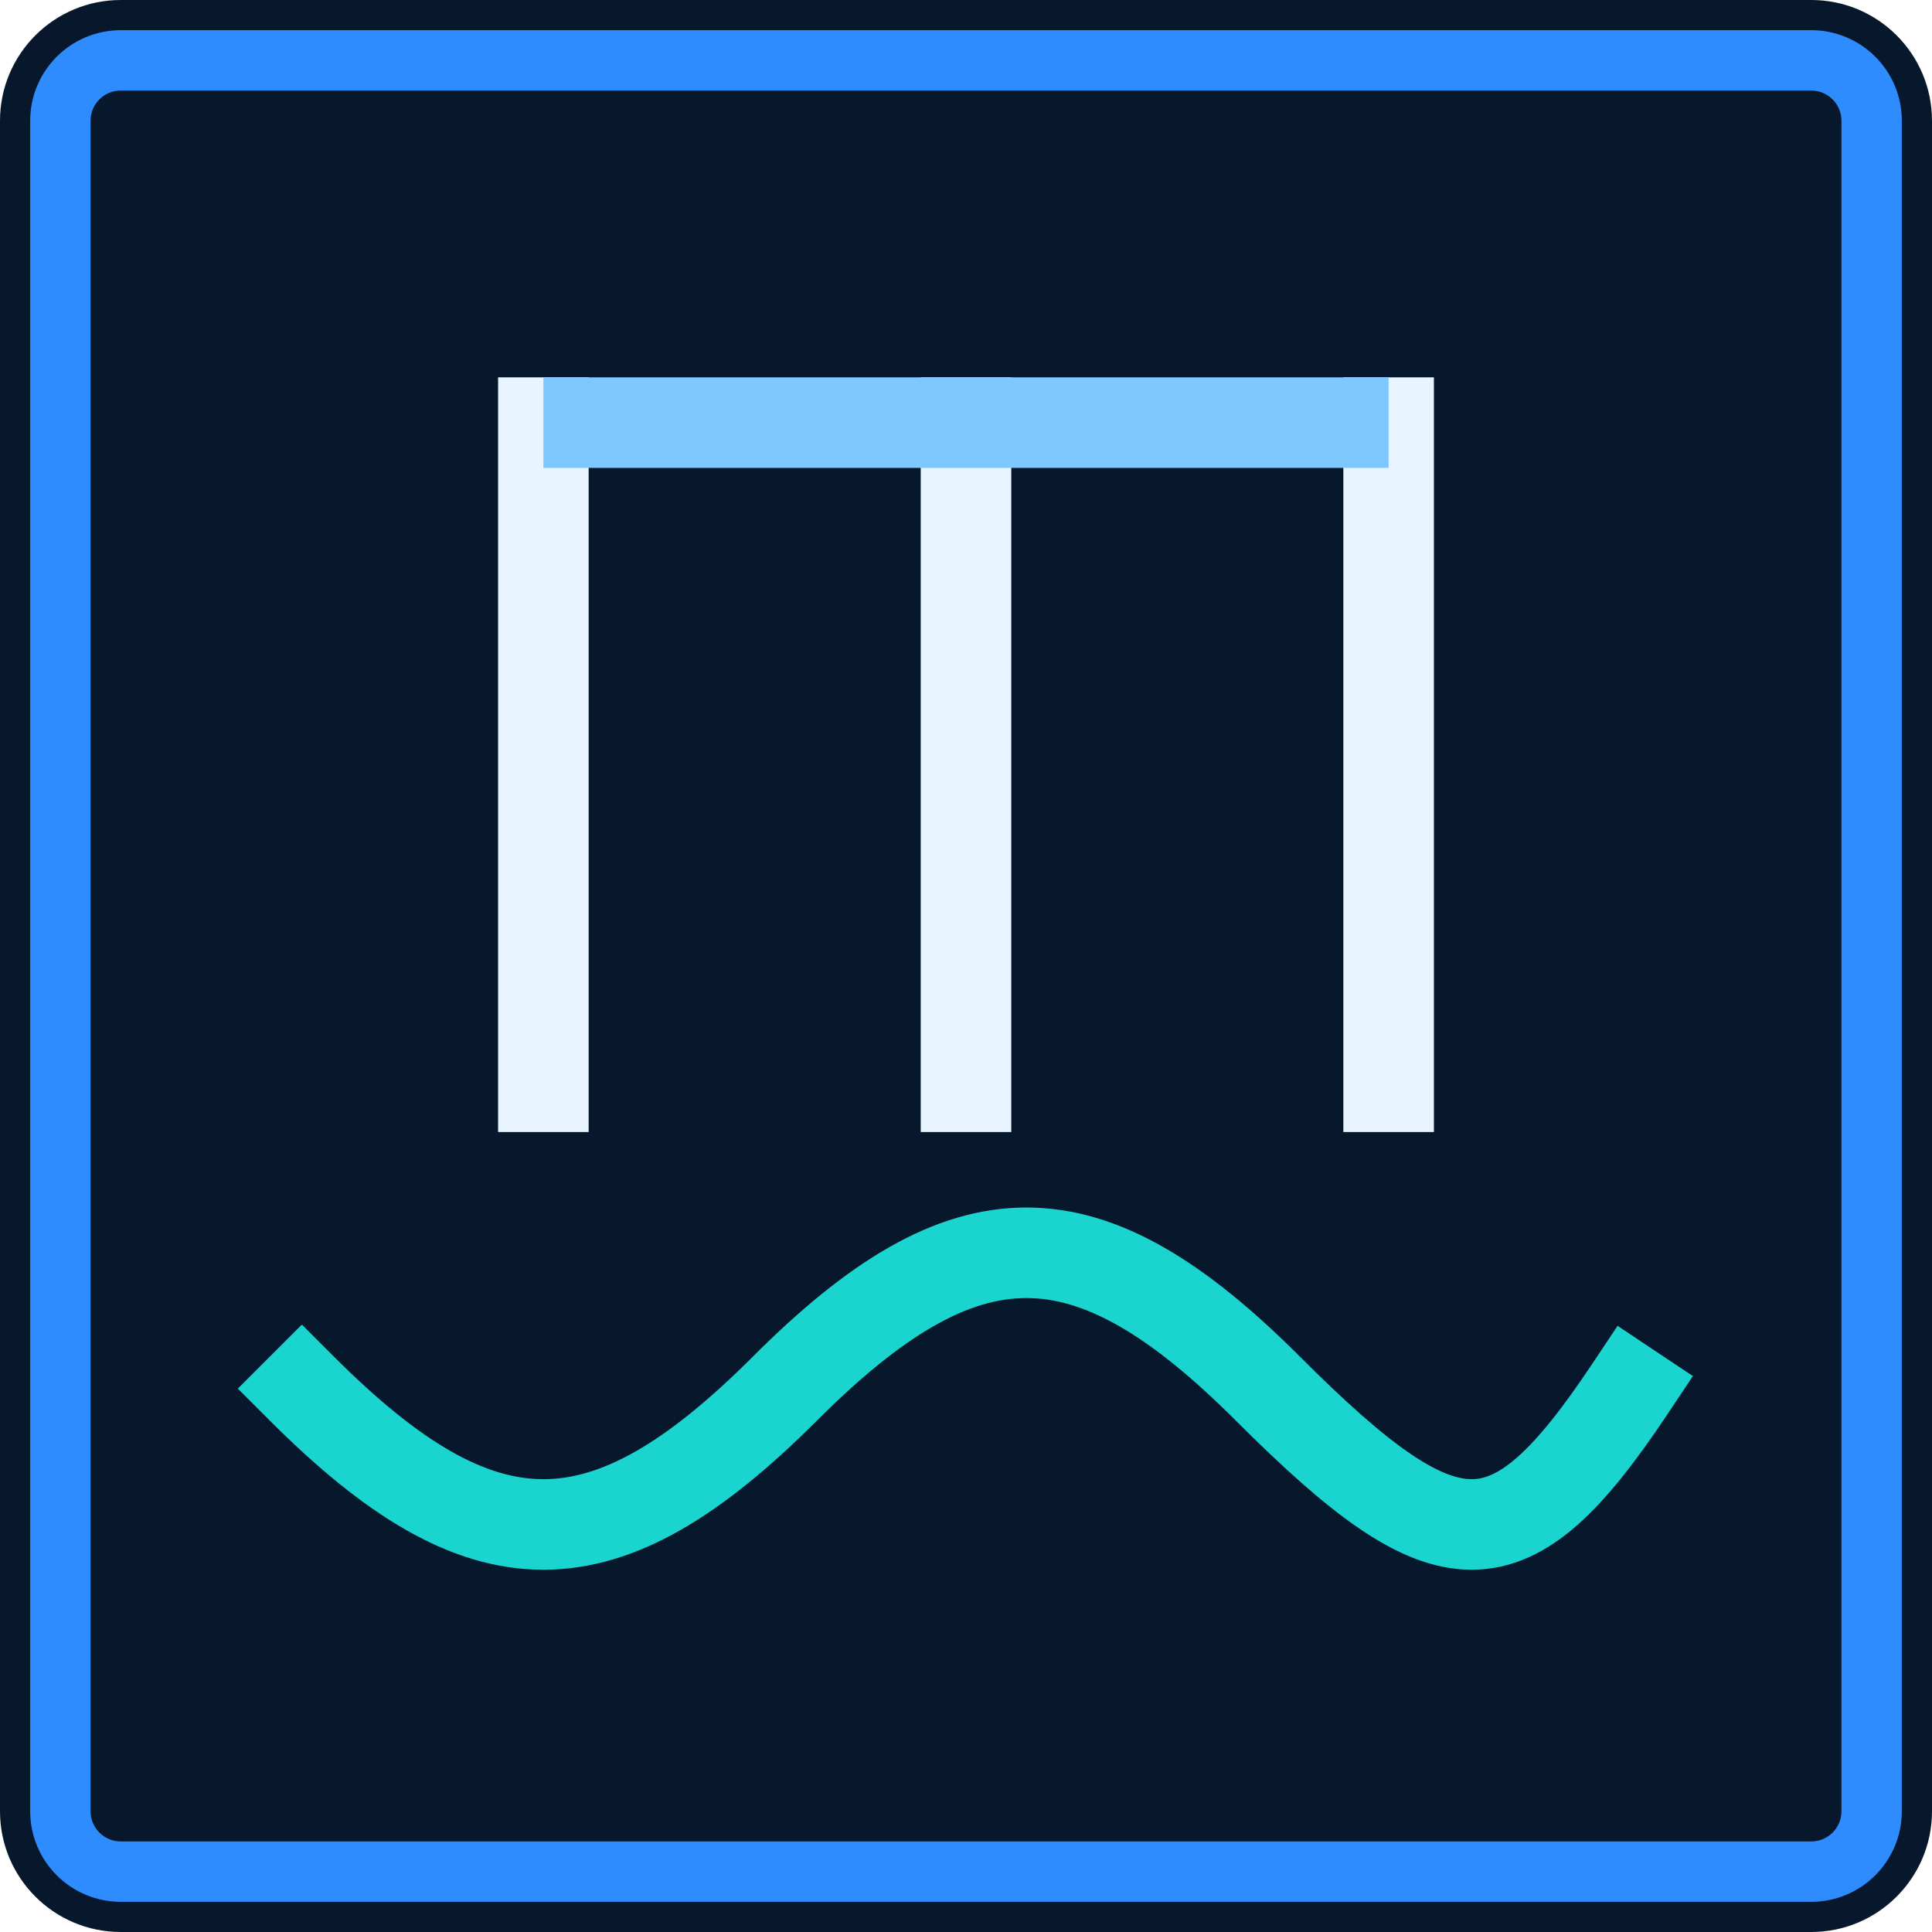
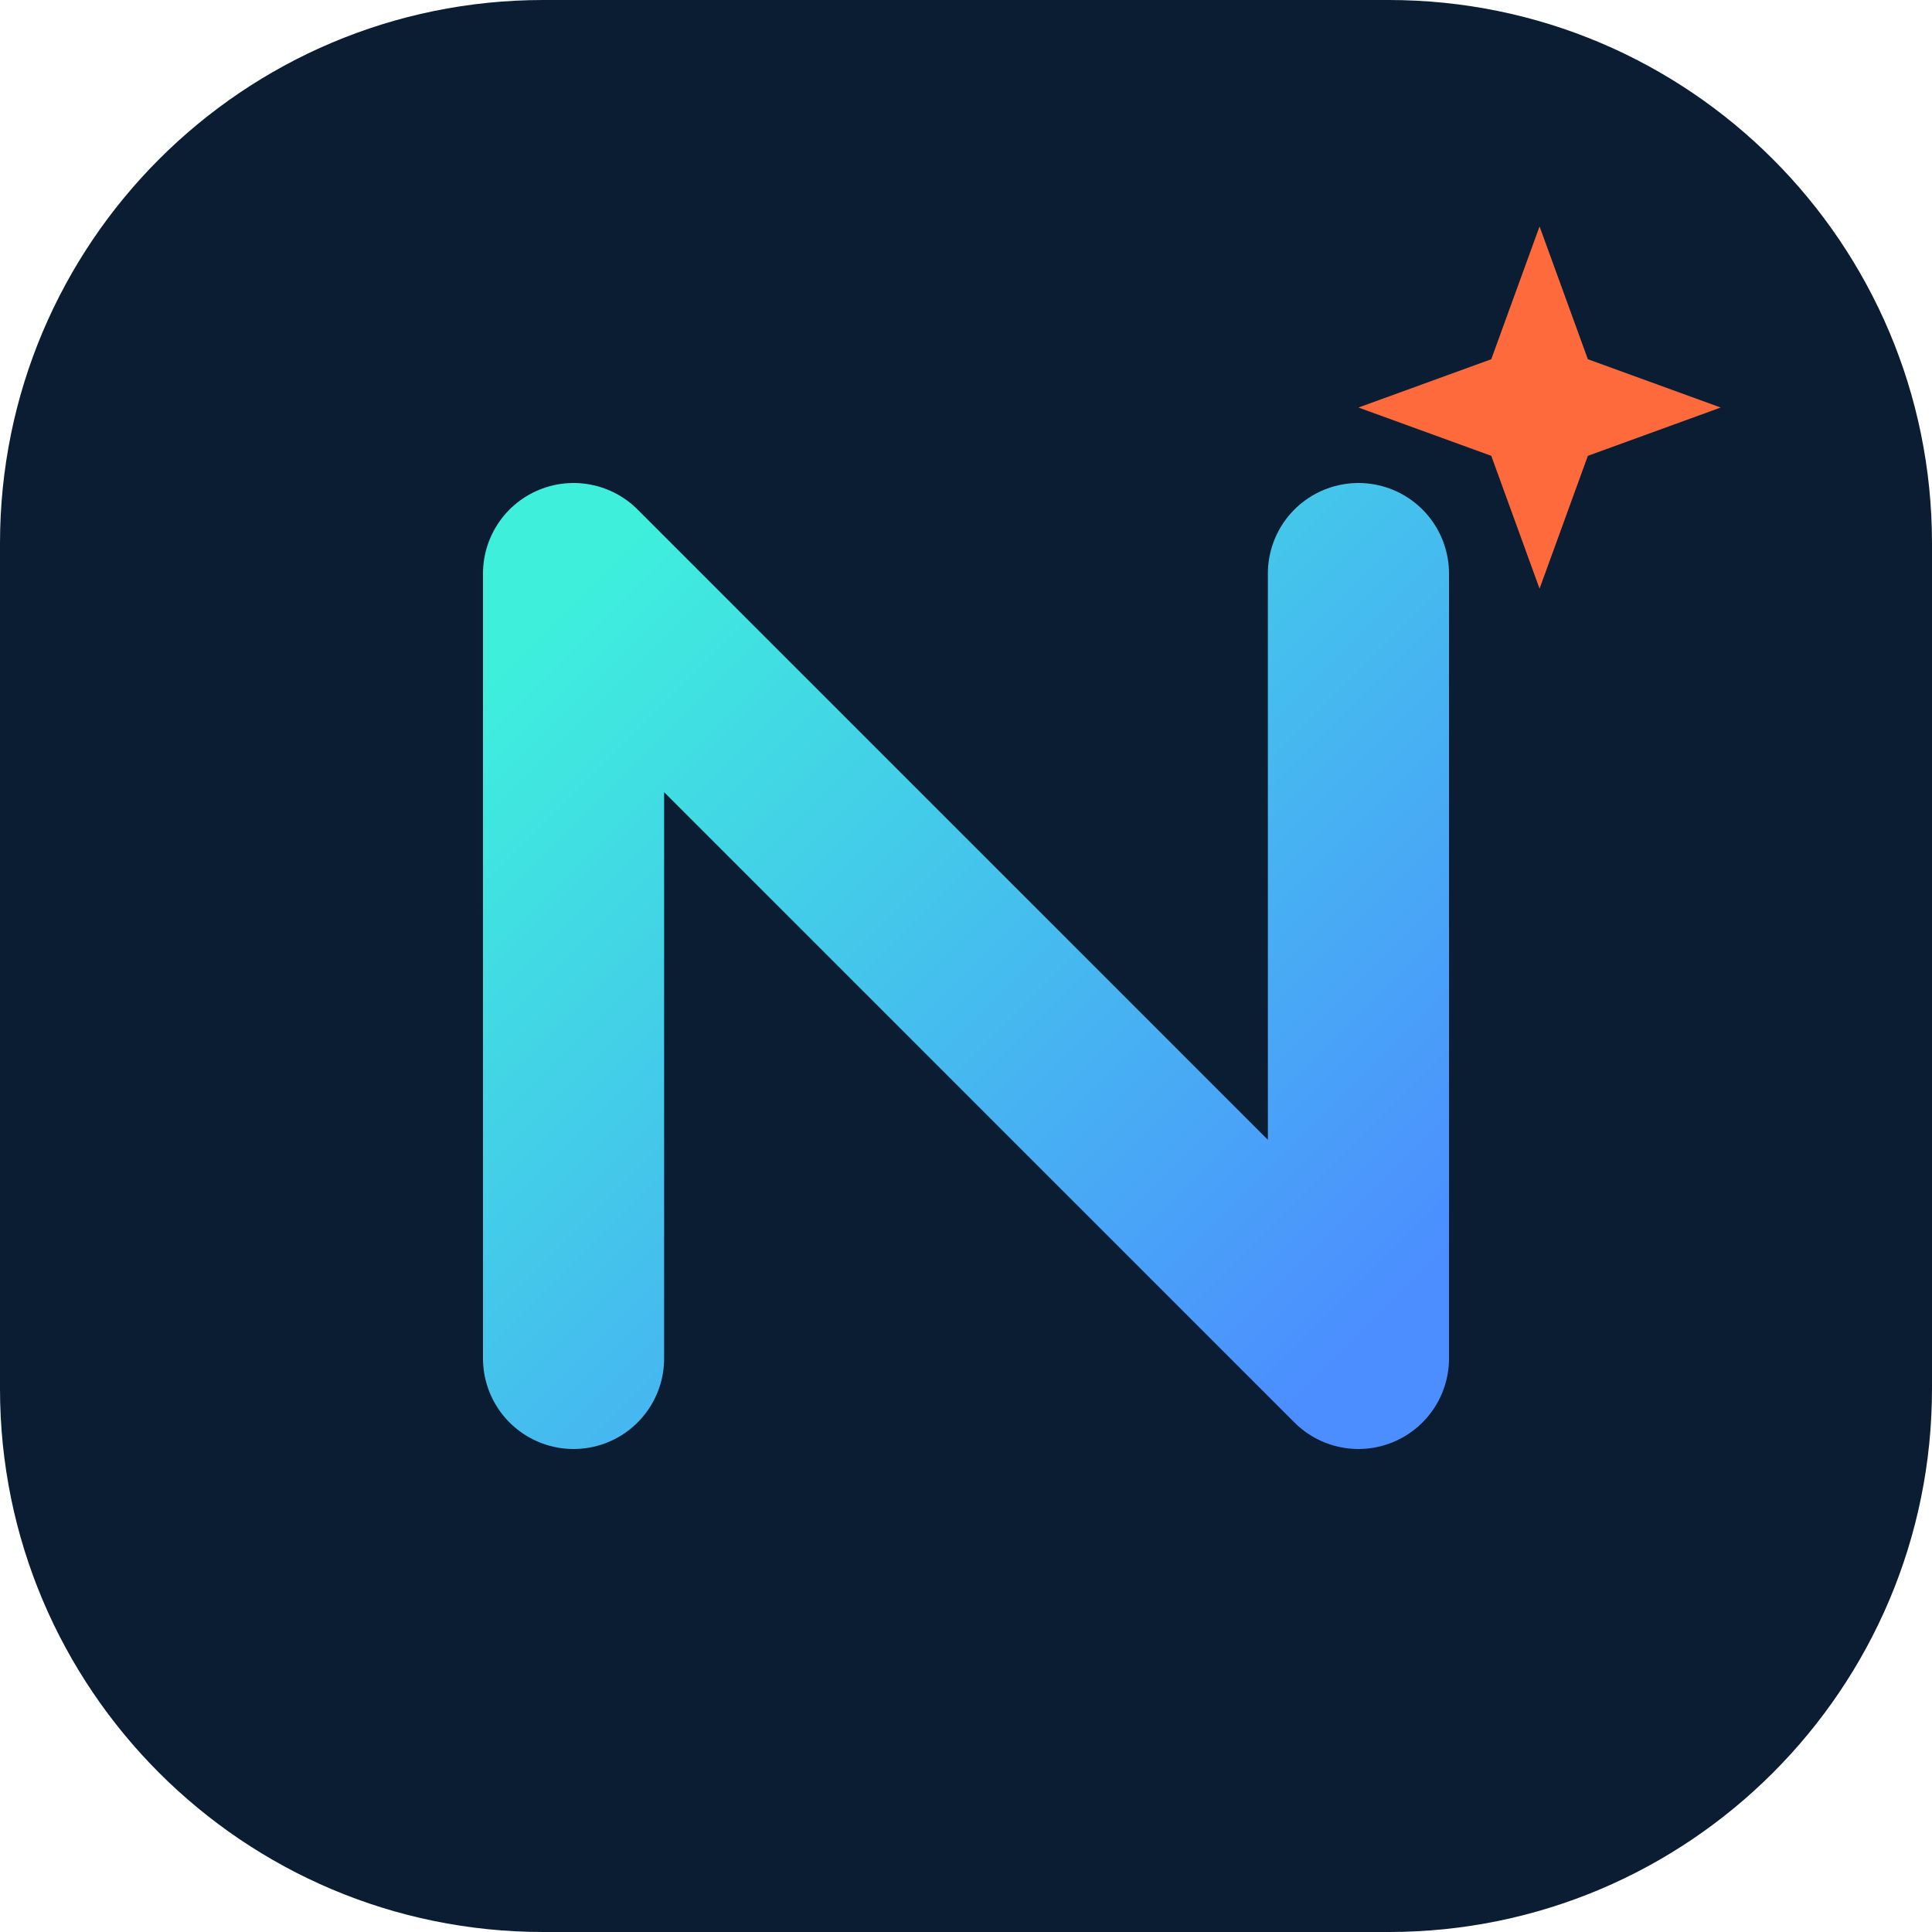
<svg xmlns="http://www.w3.org/2000/svg" viewBox="0 0 64 64">
-   <rect width="64" height="64" rx="4" fill="#07182C" />
-   <rect x="2" y="2" width="60" height="60" rx="2" fill="none" stroke="#2F8CFF" stroke-width="2" />
-   <path d="M18 14v22M32 14v22M46 14v22" fill="none" stroke="#E8F4FF" stroke-width="3" stroke-linecap="square" />
-   <path d="M18 14h14M32 14h14" fill="none" stroke="#7EC8FF" stroke-width="3" />
-   <path d="M10 46c6 6 10 6 16 0s10-6 16 0 8 6 12 0" fill="none" stroke="#1AD4D0" stroke-width="3" stroke-linecap="square" />
+   <defs>
+     <linearGradient id="n" x1="0" y1="0" x2="1" y2="1">
+       <stop offset="0" stop-color="#3EF0DC" />
+       <stop offset="1" stop-color="#4C8DFF" />
+     </linearGradient>
+   </defs>
+   <rect width="64" height="64" rx="18" fill="#0A1D33" />
+   <path d="M19 45V19l26 26V19" fill="none" stroke="url(#n)" stroke-width="6" stroke-linecap="round" stroke-linejoin="round" />
+   <path d="M51 7.5l1.6 4.4 4.4 1.6-4.4 1.6L51 19.5l-1.6-4.4-4.4-1.6 4.4-1.6z" fill="#FF6A3D" />
</svg>
